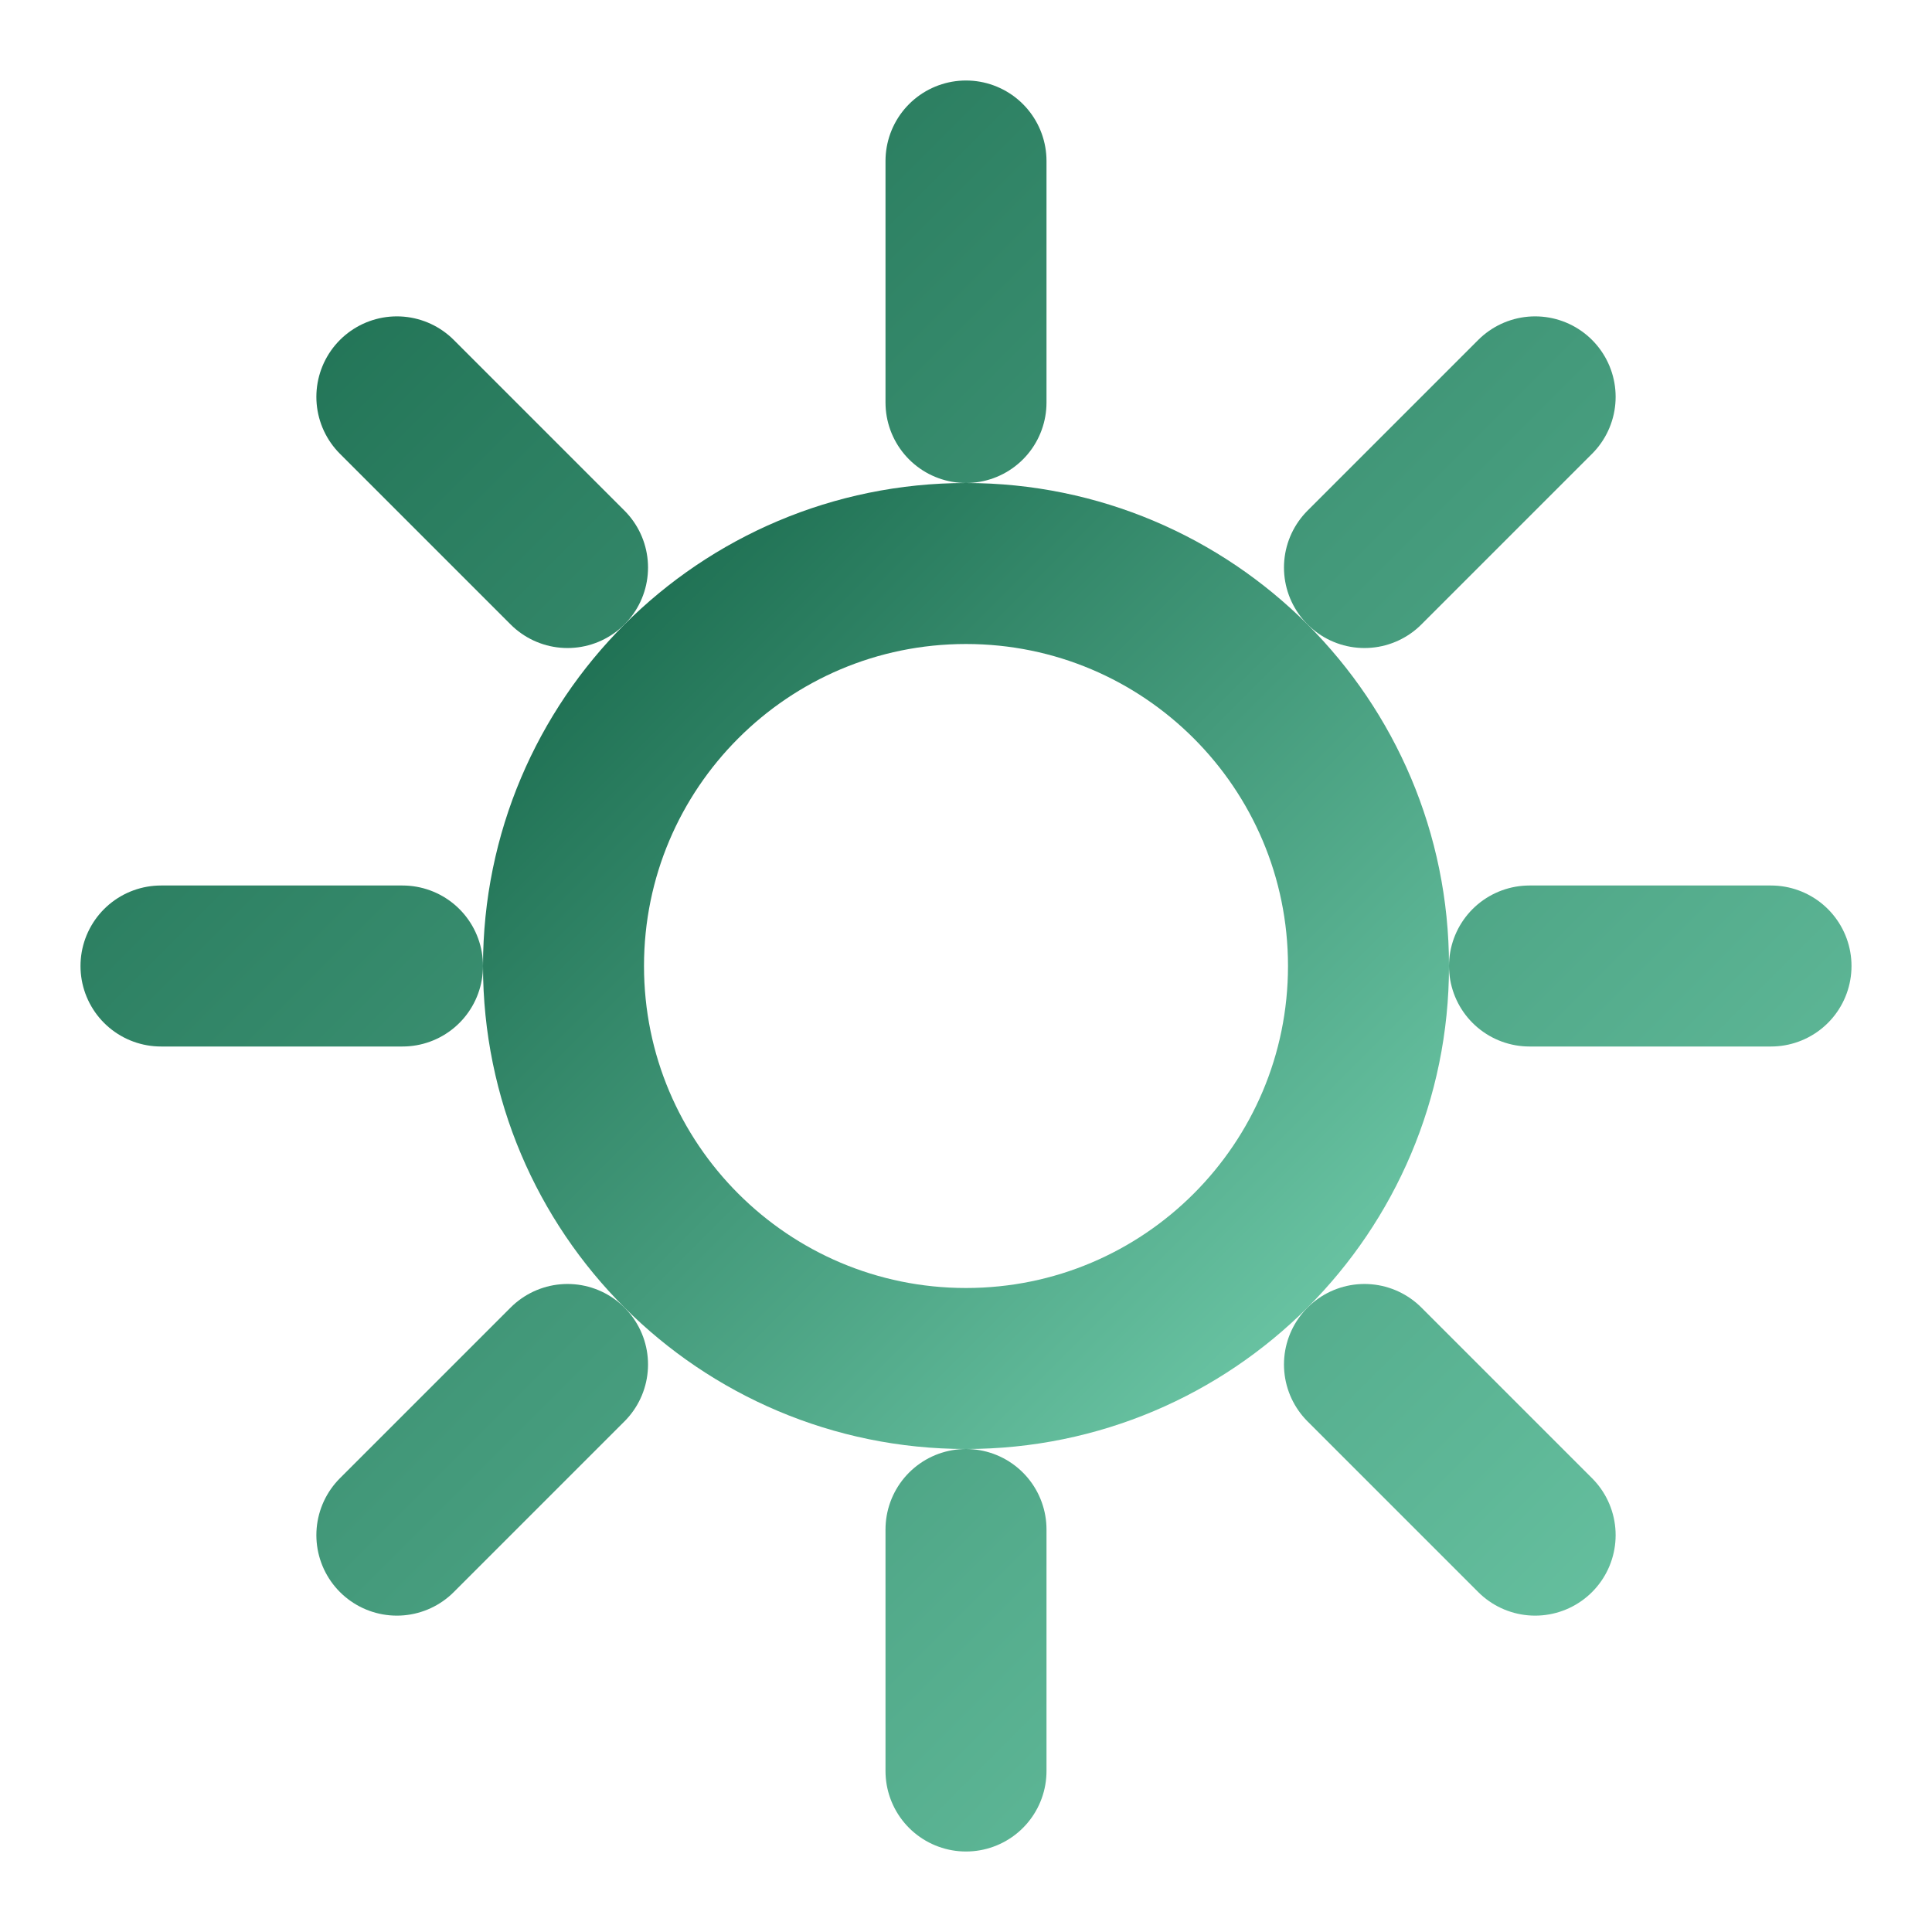
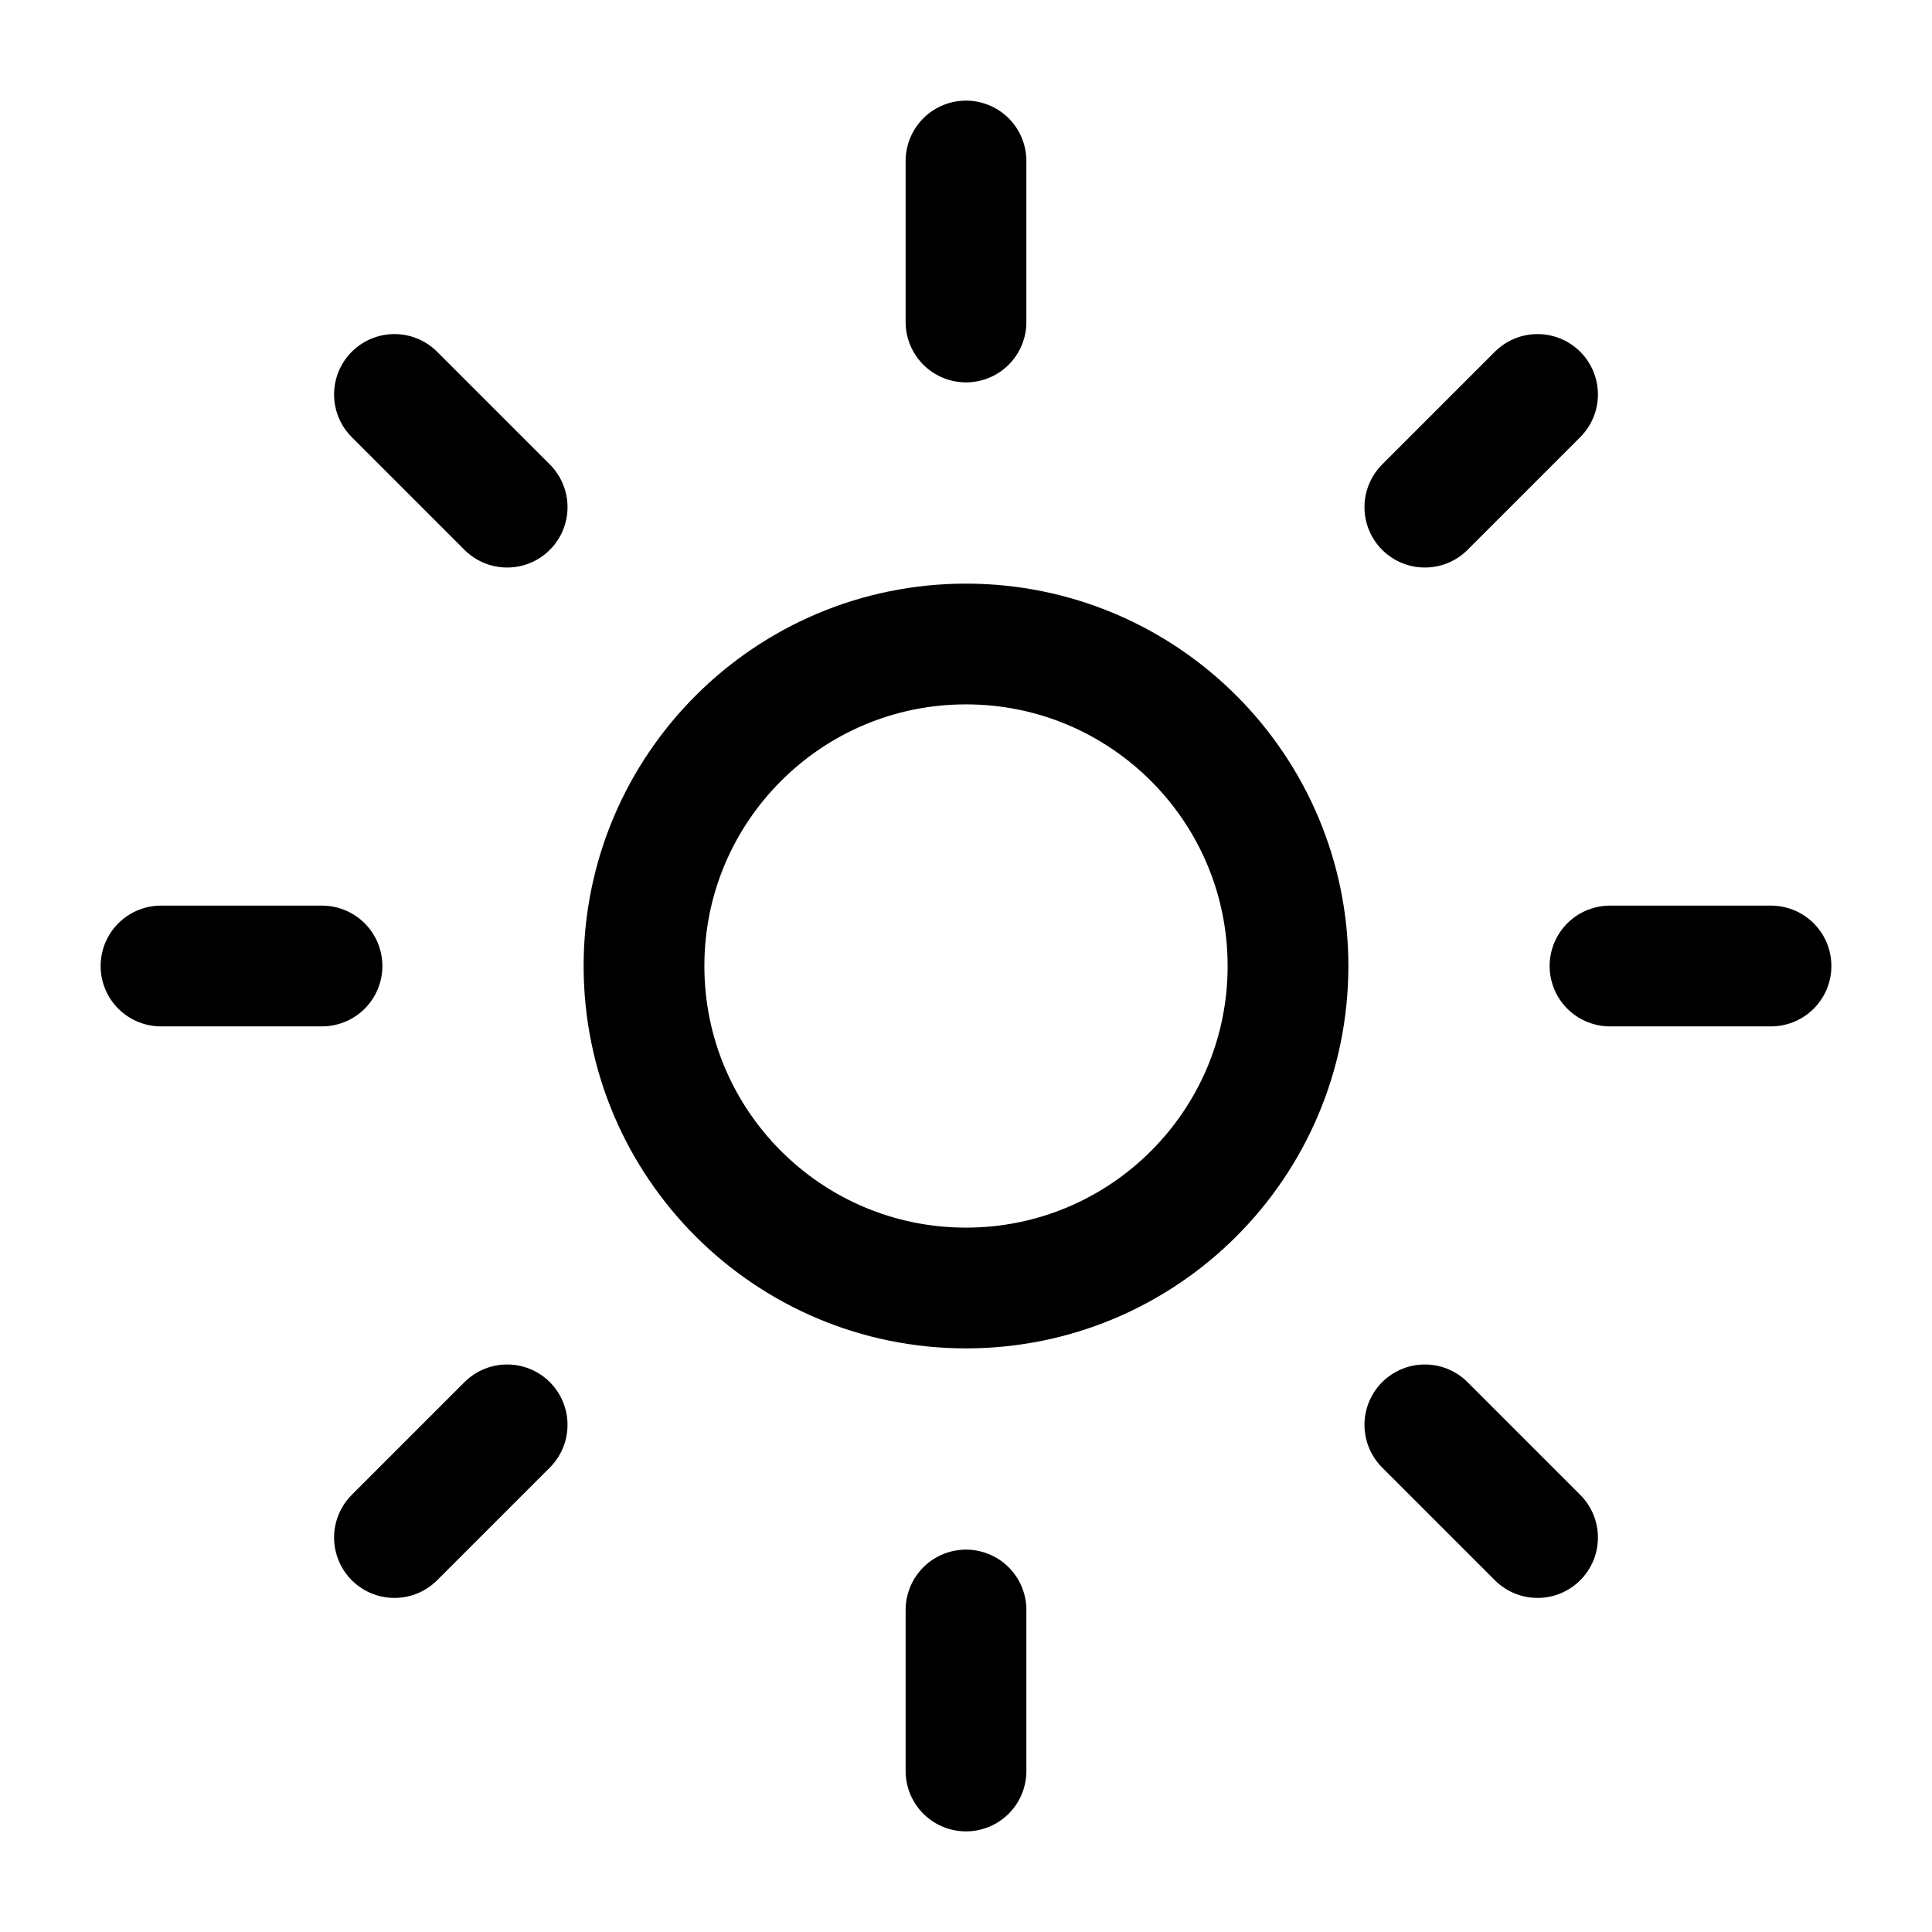
- <svg xmlns="http://www.w3.org/2000/svg" viewBox="0 0 24 24" fill="none">
-   <defs>
-     <linearGradient id="sun-g" x1="0%" y1="0%" x2="100%" y2="100%">
-       <stop offset="0%" stop-color="#1a6b4e" />
-       <stop offset="100%" stop-color="#6ec9a8" />
-     </linearGradient>
-   </defs>
-   <circle cx="12" cy="12" r="5" stroke="url(#sun-g)" stroke-width="2" />
-   <path d="M12 2v3M12 19v3M2 12h3M19 12h3M4.93 4.93l2.12 2.12M16.95 16.95l2.12 2.12M4.93 19.07l2.12-2.12M16.95 7.05l2.12-2.12" stroke="url(#sun-g)" stroke-width="2" stroke-linecap="round" />
+ <svg xmlns="http://www.w3.org/2000/svg" viewBox="0 0 24 24" fill="none" stroke="currentColor" stroke-width="1.5" stroke-linecap="round" stroke-linejoin="round">
+   <circle cx="12" cy="12" r="4" />
+   <path d="M12 2v2M12 20v2M2 12h2M20 12h2M4.9 4.9l1.4 1.4M17.7 17.7l1.4 1.4M4.9 19.1l1.4-1.4M17.7 6.3l1.4-1.4" />
</svg>
